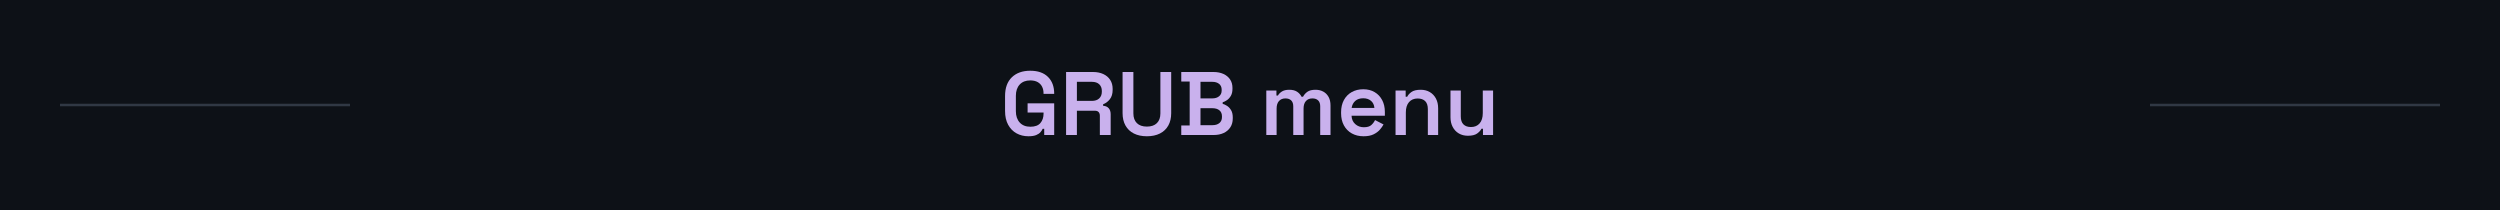
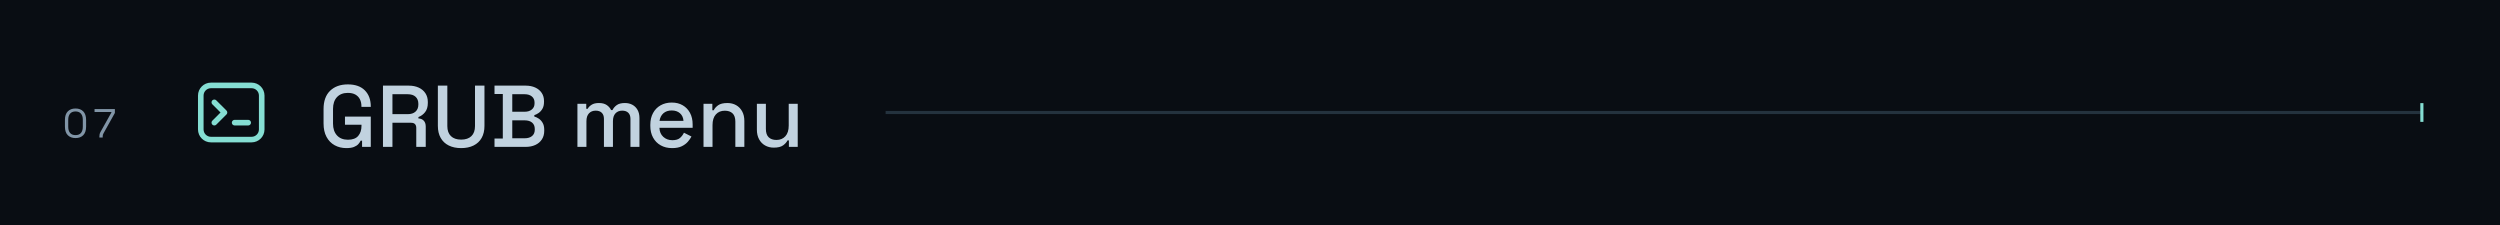
- <svg xmlns="http://www.w3.org/2000/svg" width="1000" height="84" viewBox="0 0 1000 84" role="img" aria-label="GRUB menu">
-   <rect width="1000" height="84" fill="#0d1117" />
-   <path d="M24 42H140M860 42H976" stroke="#303844" />
-   <g transform="translate(400.136 54.000) scale(0.036 -0.036)" fill="#c9b1ed">
-     <path transform="translate(0.0 0)" d="M311.85 -14Q238.45 -14 179.687 18.5Q120.925 51 86.687 113.675Q52.45 176.35 52.45 266.875V433.125Q52.45 569 128.012 641.5Q203.575 714 332.35 714Q460.125 714 529.225 645.587Q598.325 577.175 598.325 460.875V456.7H479.874V464.525Q479.874 504.675 463.762 536.862Q447.65 569.049 414.987 587.774Q382.325 606.499 332.35 606.499Q257.625 606.499 215.088 560.699Q172.551 514.9 172.551 435.125V264.875Q172.551 185.925 215.088 138.888Q257.625 91.851 334 91.851Q410.025 91.851 445.125 132.826Q480.224 173.8 480.224 237.925V249.675H302.85V351.875H598.325V0H487.524V69.1H470.574Q462.699 50.875 446.062 31.437Q429.425 12 397.637 -1.0Q365.85 -14 311.85 -14Z" />
-     <path transform="translate(661.0 0)" d="M69.5 0V700H368.25Q434.075 700 483.163 677.175Q532.25 654.35 559.513 612.437Q586.775 570.525 586.775 513.175V501.525Q586.775 437.125 556.075 397.863Q525.375 358.6 481.025 341.475V324.525Q520.15 322.7 542.5 297.987Q564.85 273.275 564.85 230.575V0H444.749V213.675Q444.749 239.075 431.374 254.425Q418 269.775 387.95 269.775H189.601V0ZM189.601 378.925H355.65Q408.075 378.925 437.374 406.35Q466.674 433.775 466.674 480.325V489.45Q466.674 536 437.962 563.424Q409.25 590.849 355.65 590.849H189.601Z" />
-     <path transform="translate(1293.0 0)" d="M335.3 -14Q251.225 -14 190.6 16.625Q129.975 47.25 97.562 104.963Q65.15 162.675 65.15 243.025V700H185.251V239.725Q185.251 170.476 224.025 131.988Q262.8 93.501 335.3 93.501Q407.8 93.501 446.575 131.988Q485.349 170.476 485.349 239.725V700H605.45V243.025Q605.45 162.675 573.125 104.963Q540.8 47.25 480.088 16.625Q419.375 -14 335.3 -14Z" />
-     <path transform="translate(1964.0 0)" d="M46.35 0V105.851H139.75V594.149H46.35V700H404.075Q467.375 700 514.788 678.413Q562.2 656.825 588.7 617.325Q615.2 577.825 615.2 523.35V513.7Q615.2 465.525 597.025 434.762Q578.85 404 553.913 387.238Q528.975 370.475 506.275 363.3V346.35Q528.975 340.35 555.238 323.5Q581.5 306.65 600 275.475Q618.5 244.3 618.5 194.475V184.475Q618.5 126.65 591.413 85.238Q564.325 43.825 516.825 21.913Q469.325 0 406.85 0ZM259.851 109.151H392.6Q441.2 109.151 469.8 132.601Q498.399 156.05 498.399 198.55V208.2Q498.399 250.7 470.212 274.15Q442.025 297.6 392.6 297.6H259.851ZM259.851 406.75H391.65Q437.55 406.75 466.325 430.113Q495.099 453.475 495.099 493.8V503.8Q495.099 544.95 466.737 567.899Q438.375 590.849 391.65 590.849H259.851Z" />
-     <path transform="translate(2882.0 0)" d="M73.15 0V494.25H185.601V438.5H202.551Q215.901 463.85 246.426 483.225Q276.951 502.6 328.05 502.6Q382.1 502.6 414.888 480.963Q447.675 459.325 464.5 425.45H481.45Q498.45 458.5 530.325 480.55Q562.2 502.6 620.6 502.6Q667.3 502.6 704.713 482.925Q742.125 463.25 764.363 424.275Q786.6 385.3 786.6 327.225V0H672.149V318.75Q672.149 361.675 649.312 384.1Q626.475 406.524 585.15 406.524Q539.525 406.524 513.313 377.275Q487.1 348.025 487.1 293.35V0H372.65V318.75Q372.65 361.675 349.812 384.1Q326.975 406.524 285.65 406.524Q240.025 406.524 213.813 377.275Q187.601 348.025 187.601 293.35V0Z" />
-     <path transform="translate(3737.0 0)" d="M298.8 -14Q224.625 -14 168.3 17.5Q111.975 49 80.562 106.413Q49.15 163.825 49.15 241.125V253.125Q49.15 330.6 80.15 387.925Q111.15 445.25 166.887 476.75Q222.625 508.25 295.925 508.25Q368.05 508.25 421.787 476.45Q475.525 444.65 505.525 387.85Q535.525 331.05 535.525 255.4V214.325H165.251Q167.426 156.325 206.313 121.263Q245.2 86.201 302.1 86.201Q357.725 86.201 384.912 110.601Q412.099 135 426.324 165.975L520.75 117.225Q506.575 90 480.075 59.325Q453.575 28.65 409.925 7.325Q366.275 -14 298.8 -14ZM166.251 300.975H419.249Q415.249 350.275 381.862 379.162Q348.475 408.049 295.1 408.049Q240.25 408.049 207.1 379.162Q173.951 350.275 166.251 300.975Z" />
-     <path transform="translate(4318.0 0)" d="M73.15 0V494.25H185.601V424.875H202.551Q215.601 453.15 250 477.875Q284.4 502.6 353.325 502.6Q410.45 502.6 454.038 476.888Q497.625 451.175 522.063 405.025Q546.5 358.875 546.5 296V0H432.049V287.05Q432.049 347.25 402.362 376.475Q372.675 405.699 318.875 405.699Q257.9 405.699 222.75 365.275Q187.601 324.85 187.601 250.425V0Z" />
-     <path transform="translate(4933.0 0)" d="M261.8 -8.35Q204.85 -8.35 161.175 17.363Q117.5 43.075 93.062 89.638Q68.625 136.2 68.625 198.25V494.25H183.076V207.2Q183.076 147.175 212.763 117.863Q242.45 88.551 296.25 88.551Q357.225 88.551 392.375 128.976Q427.524 169.4 427.524 243.825V494.25H541.975V0H429.524V69.375H412.574Q399.524 41.925 365.125 16.787Q330.725 -8.35 261.8 -8.35Z" />
+ <svg xmlns="http://www.w3.org/2000/svg" width="800" height="72" viewBox="0 0 800 72" role="img" aria-label="GRUB menu">
+   <defs />
+   <rect width="800" height="72" fill="#090d13" />
+   <g fill="#8195a7" transform="translate(20.00 44.00) scale(0.013 -0.013)">
+     <path d="M320.45 -14.0Q200.71 -14.0 130.325 56.63Q59.94 127.26 59.94 267.68V432.32Q59.94 571.58 130.325 642.79Q200.71 714.0 320.45 714.0Q440.48 714.0 510.72 642.79Q580.959 571.58 580.959 432.32V267.68Q580.959 127.26 510.72 56.63Q440.48 -14.0 320.45 -14.0ZM320.45 58.819Q410.36 58.819 455.091 112.954Q499.821 167.09 499.821 263.68V436.9Q499.821 533.78 453.931 587.481Q408.041 641.181 320.45 641.181Q232.279 641.181 186.679 587.046Q141.079 532.91 141.079 436.9V263.68Q141.079 166.22 186.099 112.519Q231.119 58.819 320.45 58.819ZM907.975 0.0V24.58Q907.975 60.03 913.975 83.98Q919.975 107.93 937.845 140.8L1204.086 616.151V627.181H788.775V700.0H1289.225V604.092L1009.984 103.58Q998.404 82.71 993.759 65.775Q989.114 48.84 989.114 22.84V0.0Z" />
  </g>
+   <g transform="translate(61 23) scale(1.083333)" fill="none" stroke="#85ded3" stroke-width="1.65" stroke-linecap="round" stroke-linejoin="round">
+     <rect x="3" y="4" width="18" height="16" rx="3" />
+     <path d="m7 9 3 3-3 3m6 0h4" />
+   </g>
+   <g fill="#c1d2df" transform="translate(102.00 47.00) scale(0.028 -0.028)">
+     <path d="M315.699 -14.0Q240.9 -14.0 181.875 18.5Q122.85 51.0 88.875 113.85Q54.9 176.7 54.9 267.75V432.25Q54.9 569.0 130.025 641.5Q205.15 714.0 332.7 714.0Q459.25 714.0 526.95 645.675Q594.651 577.35 594.651 461.75V457.4H487.749V465.05Q487.749 508.349 471.024 542.724Q454.299 577.099 419.974 597.049Q385.65 616.999 332.7 616.999Q253.251 616.999 208.176 568.399Q163.101 519.799 163.101 434.25V265.75Q163.101 180.851 208.176 131.276Q253.251 81.701 334.0 81.701Q414.049 81.701 451.249 125.651Q488.449 169.601 488.449 239.85V253.349H299.7V345.751H594.651V0.0H495.049V71.2H479.149Q470.399 51.75 452.624 31.875Q434.849 12.0 402.274 -1.0Q369.699 -14.0 315.699 -14.0ZM734 0.0V700.0H1027.5Q1093.15 700.0 1142.325 677.35Q1191.5 654.7 1219.025 612.875Q1246.55 571.05 1246.55 513.35V502.05Q1246.55 436.25 1215.15 396.725Q1183.75 357.2 1139.05 340.95V325.05Q1177.301 323.4 1200 299.475Q1222.7 275.55 1222.7 232.15V0.0H1114.499V217.349Q1114.499 244.149 1100.249 259.849Q1085.999 275.549 1054.899 275.549H842.201V0.0ZM842.201 373.851H1016.3Q1074.149 373.851 1106.249 403.2Q1138.349 432.55 1138.349 483.65V491.9Q1138.349 542.999 1106.924 572.349Q1075.499 601.698 1016.3 601.698H842.201ZM1627.6 -14.0Q1545.45 -14.0 1485.7 15.75Q1425.95 45.5 1393.625 102.425Q1361.3 159.35 1361.3 240.05V700.0H1469.501V237.45Q1469.501 162.951 1510.551 122.976Q1551.601 83.001 1627.6 83.001Q1703.6 83.001 1744.649 122.976Q1785.699 162.951 1785.699 237.45V700.0H1893.901V240.05Q1893.901 159.35 1861.751 102.425Q1829.601 45.5 1769.675 15.75Q1709.75 -14.0 1627.6 -14.0ZM2008.7 0.0V95.701H2103.5V604.299H2008.7V700.0H2364.15Q2426.75 700.0 2474.075 678.325Q2521.4 656.65 2547.9 617.15Q2574.4 577.65 2574.4 523.7V514.4Q2574.4 466.05 2556.05 435.025Q2537.7 404.0 2512.326 386.975Q2486.951 369.95 2463.551 362.6V346.7Q2486.951 340.7 2513.476 323.5Q2540 306.3 2558.5 274.95Q2577 243.6 2577 193.95V183.95Q2577 126.3 2549.826 84.975Q2522.651 43.65 2475.151 21.825Q2427.651 0.0 2365.7 0.0ZM2211.701 98.302H2353.2Q2407.399 98.302 2438.099 124.201Q2468.799 150.101 2468.799 196.1V205.4Q2468.799 251.4 2438.424 277.3Q2408.049 303.199 2353.2 303.199H2211.701ZM2211.701 401.501H2353.3Q2404.099 401.501 2435.149 427.225Q2466.199 452.95 2466.199 496.6V506.6Q2466.199 550.899 2435.474 576.299Q2404.749 601.698 2353.3 601.698H2211.701ZM2956.3 0.0V492.5H3057.201V435H3073.101Q3086.801 460.7 3117.851 480.95Q3148.901 501.2 3202.101 501.2Q3257.201 501.2 3290.776 478.425Q3324.35 455.651 3341 420.901H3356.901Q3373.901 455 3406.651 478.1Q3439.4 501.2 3499.2 501.2Q3546.6 501.2 3583.925 481.35Q3621.25 461.5 3643.225 423.05Q3665.2 384.6 3665.2 328.45V0.0H3562.299V320.5Q3562.299 365.349 3537.624 389.699Q3512.949 414.049 3468.3 414.049Q3420.05 414.049 3391.125 383.049Q3362.201 352.049 3362.201 293.7V0.0H3259.299V320.5Q3259.299 365.349 3234.624 389.699Q3209.95 414.049 3165.3 414.049Q3117.05 414.049 3088.126 383.049Q3059.201 352.049 3059.201 293.7V0.0ZM4038.6 -14.0Q3964.25 -14.0 3908.1 17.5Q3851.95 49.0 3820.625 106.325Q3789.3 163.65 3789.3 240.25V252.25Q3789.3 329.2 3820.3 386.35Q3851.3 443.5 3906.775 475Q3962.25 506.5 4034.85 506.5Q4106.1 506.5 4159.575 475.4Q4213.05 444.3 4243.05 388.2Q4273.05 332.1 4273.05 256.8V217.65H3893.501Q3895.851 152.651 3937.626 114.526Q3979.4 76.401 4041.2 76.401Q4099.449 76.401 4128.824 102.201Q4158.199 128.001 4173.649 161.951L4259.5 118.45Q4245.15 90.0 4218.65 59.15Q4192.15 28.3 4148.85 7.15Q4105.55 -14.0 4038.6 -14.0ZM3894.501 296.951H4168.498Q4164.498 352.55 4128.224 384.324Q4091.949 416.099 4034.2 416.099Q3975.5 416.099 3939.201 384.324Q3902.901 352.55 3894.501 296.951ZM4397.3 0.0V492.5H4498.201V418.751H4514.101Q4528.201 449.301 4564.001 475.25Q4599.801 501.2 4670.651 501.2Q4726.901 501.2 4770.576 476.275Q4814.251 451.35 4839.126 405.55Q4864 359.75 4864 296.0V0.0H4761.099V288.1Q4761.099 352.499 4729.224 382.949Q4697.349 413.399 4640.75 413.399Q4576.8 413.399 4538.501 371.049Q4500.201 328.699 4500.201 248.85V0.0ZM5200.6 -8.7Q5144.699 -8.7 5100.849 16.225Q5057 41.15 5032.125 87.275Q5007.25 133.4 5007.25 196.5V492.5H5110.151V204.4Q5110.151 140.351 5142.026 109.726Q5173.901 79.101 5230.5 79.101Q5294.45 79.101 5332.749 121.451Q5371.049 163.801 5371.049 243.65V492.5H5473.951V0.0H5373.049V73.749H5357.149Q5343.049 43.85 5307.249 17.575Q5271.449 -8.7 5200.6 -8.7Z" />
+   </g>
+   <path d="M283.4 36H775" stroke="#24323e" />
+   <path d="M775 33v6" stroke="#85ded3" />
</svg>
